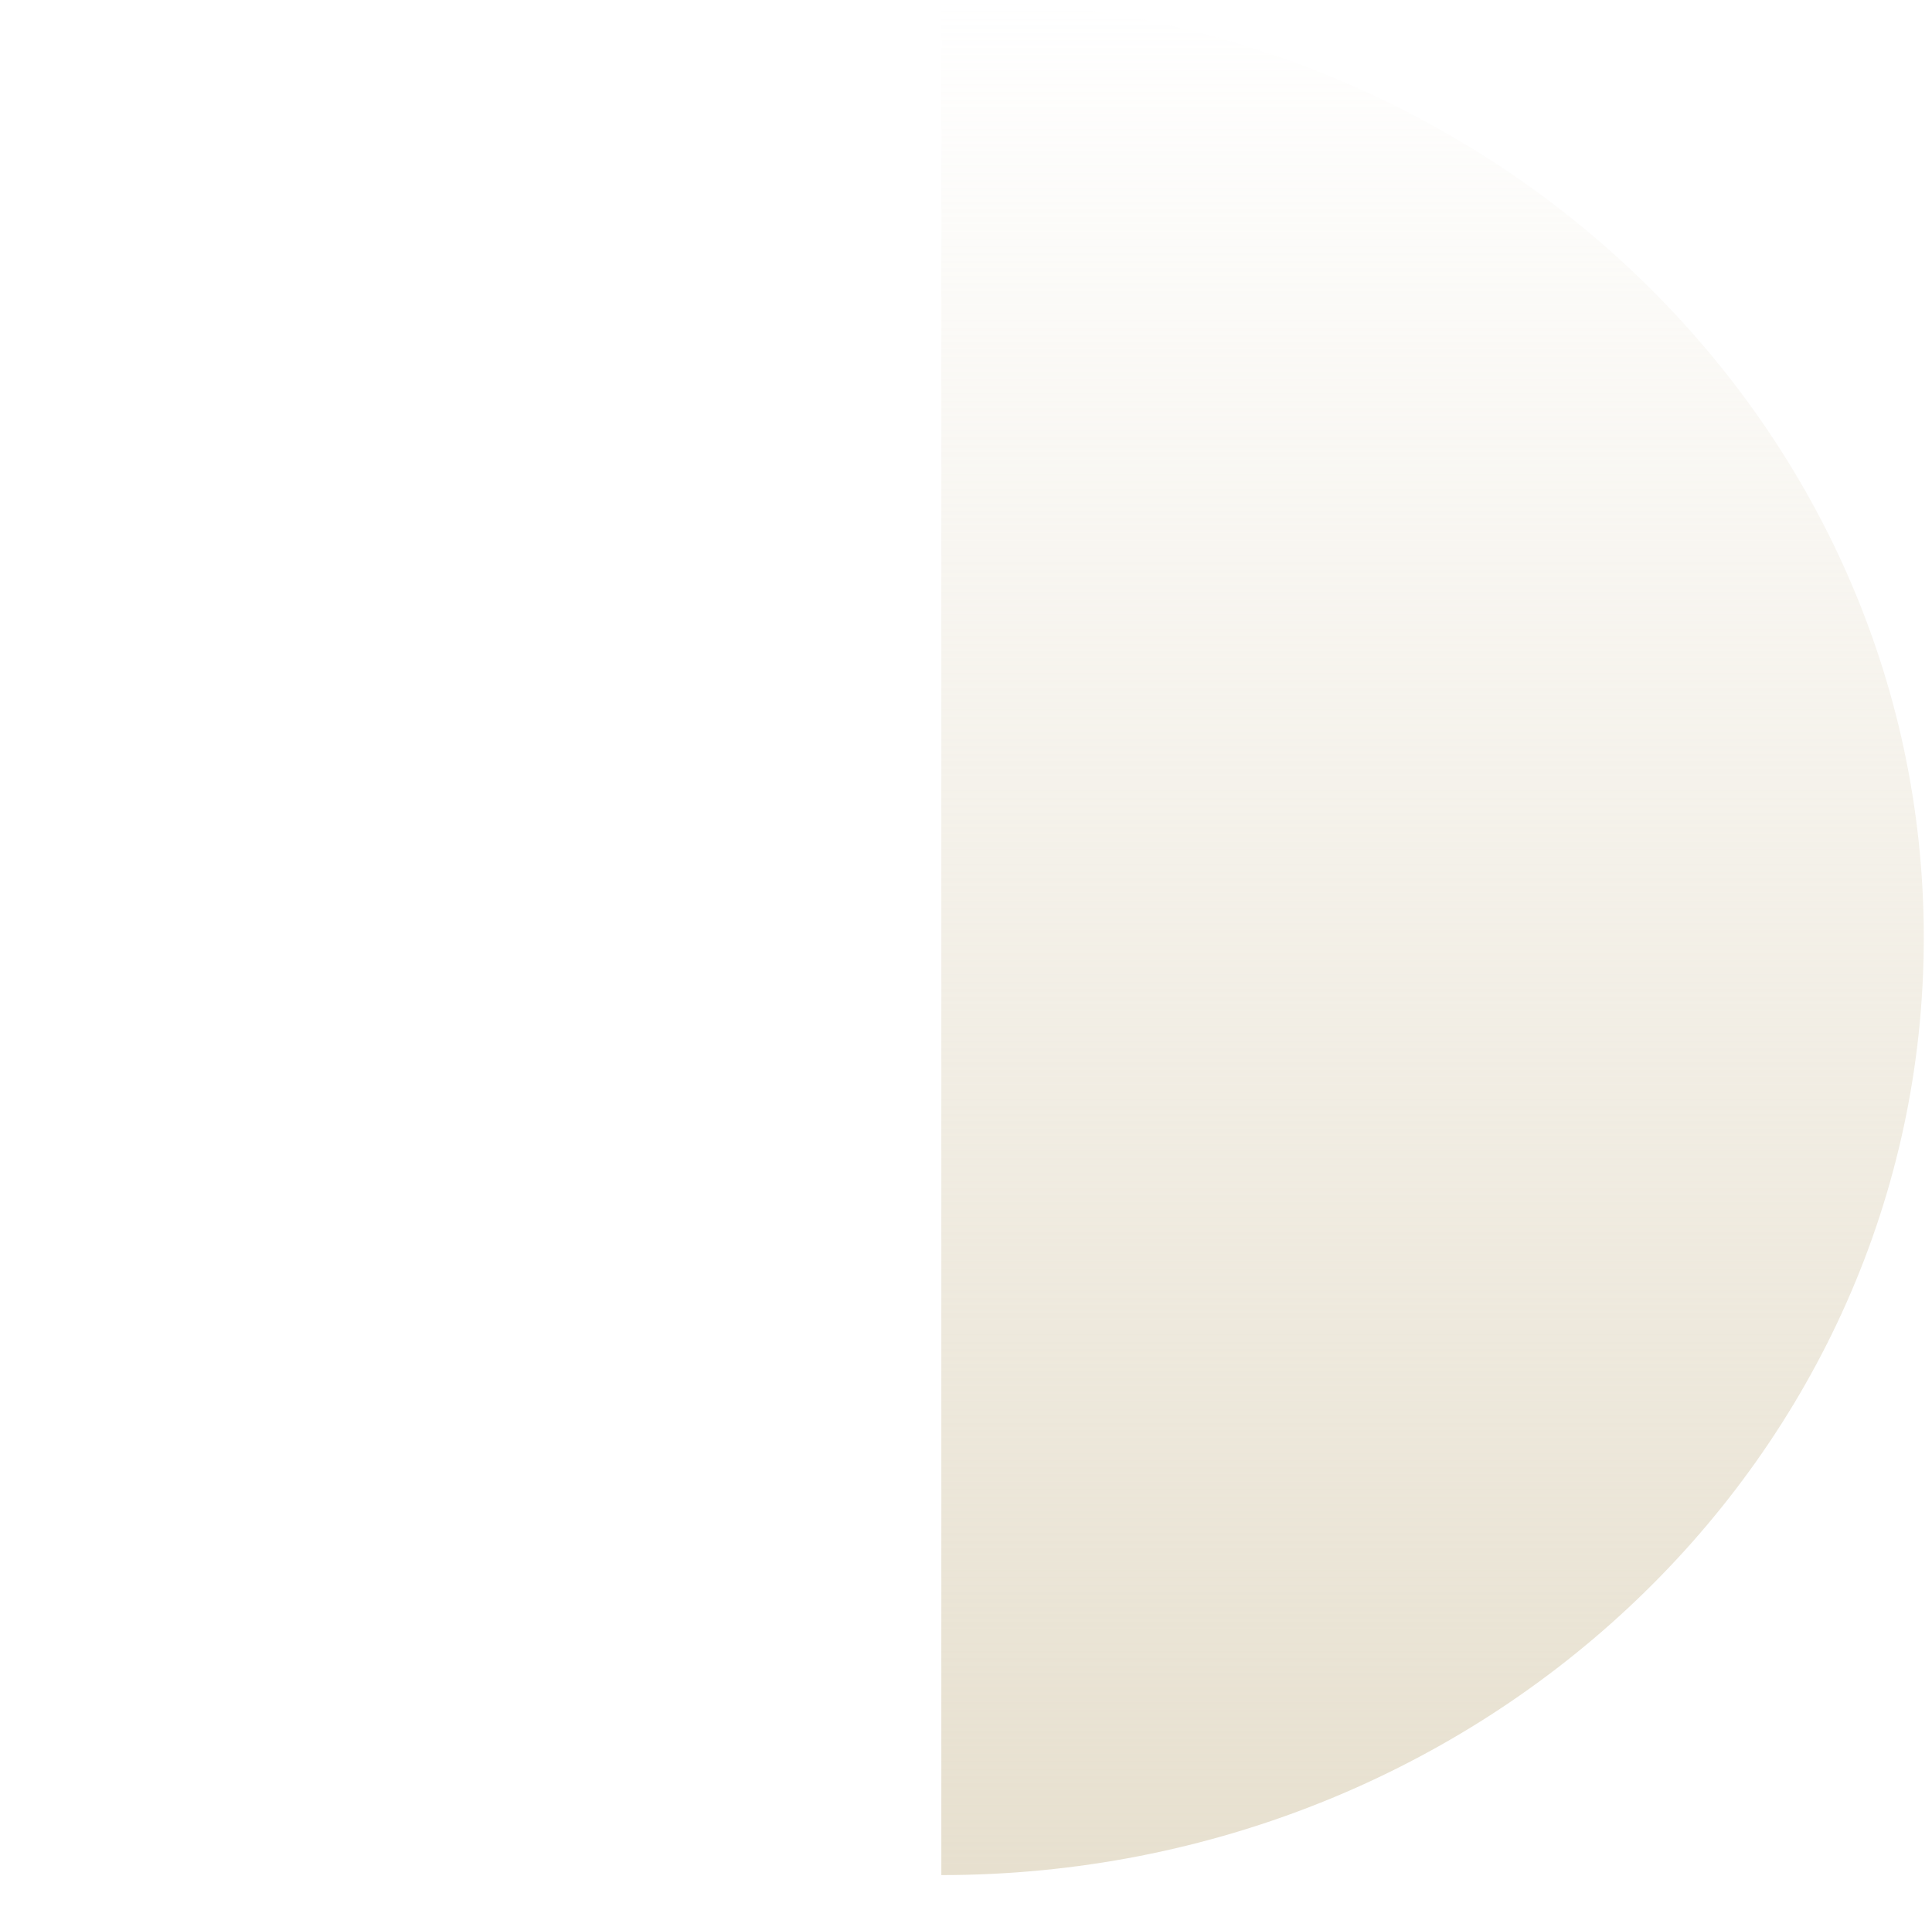
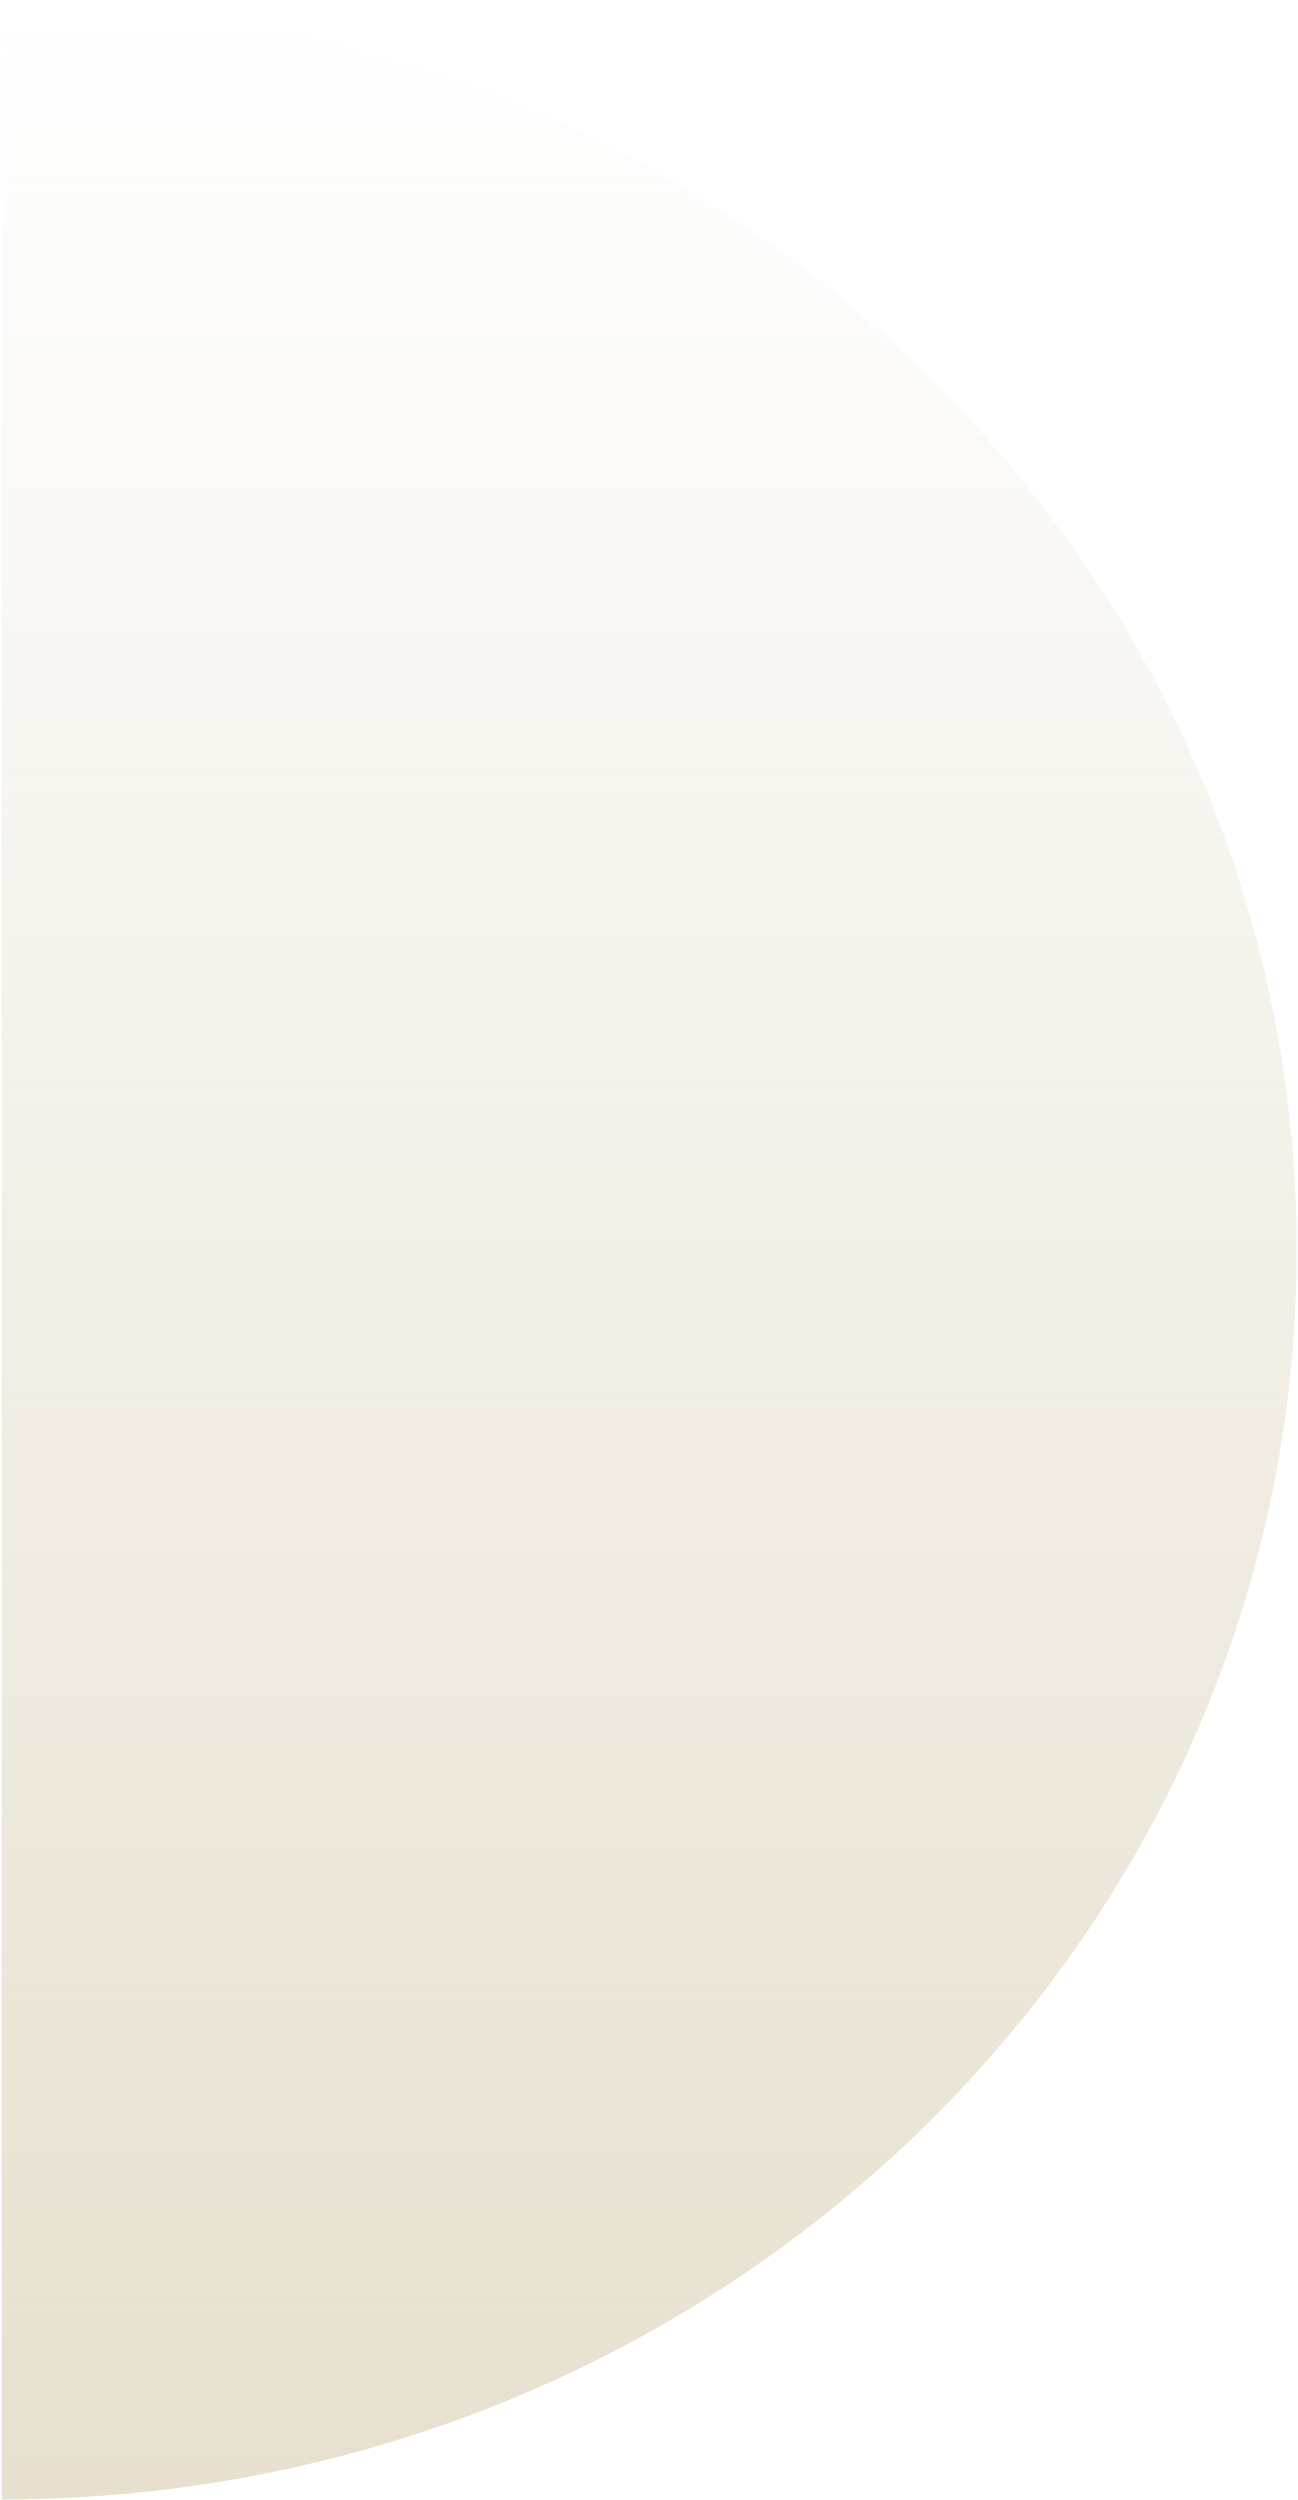
- <svg xmlns="http://www.w3.org/2000/svg" viewBox="0 0 470 467" fill="none">
-   <path d="M468 228.127C468 354.117 360.996 456.253 229 456.253L229 0C360.996 0 468 102.136 468 228.127Z" fill="url(#paint0_linear)" />
+ <svg xmlns="http://www.w3.org/2000/svg" width="178" height="343" viewBox="0 0 178 343" fill="none">
+   <path d="M177.908 171.461c0 94.696-79.55 171.462-177.678 171.462V0c98.13 0 177.678 76.766 177.678 171.461z" fill="url(#paint0_linear)" />
  <defs>
-     <linearGradient id="paint0_linear" x1="348.5" y1="0" x2="348.5" y2="456.253" gradientUnits="userSpaceOnUse">
+     <linearGradient id="paint0_linear" x1="89.069" y1="0" x2="89.069" y2="342.923" gradientUnits="userSpaceOnUse">
      <stop stop-color="#E7E0CF" stop-opacity="0" />
      <stop offset="1" stop-color="#E7E0CF" />
    </linearGradient>
  </defs>
</svg>
